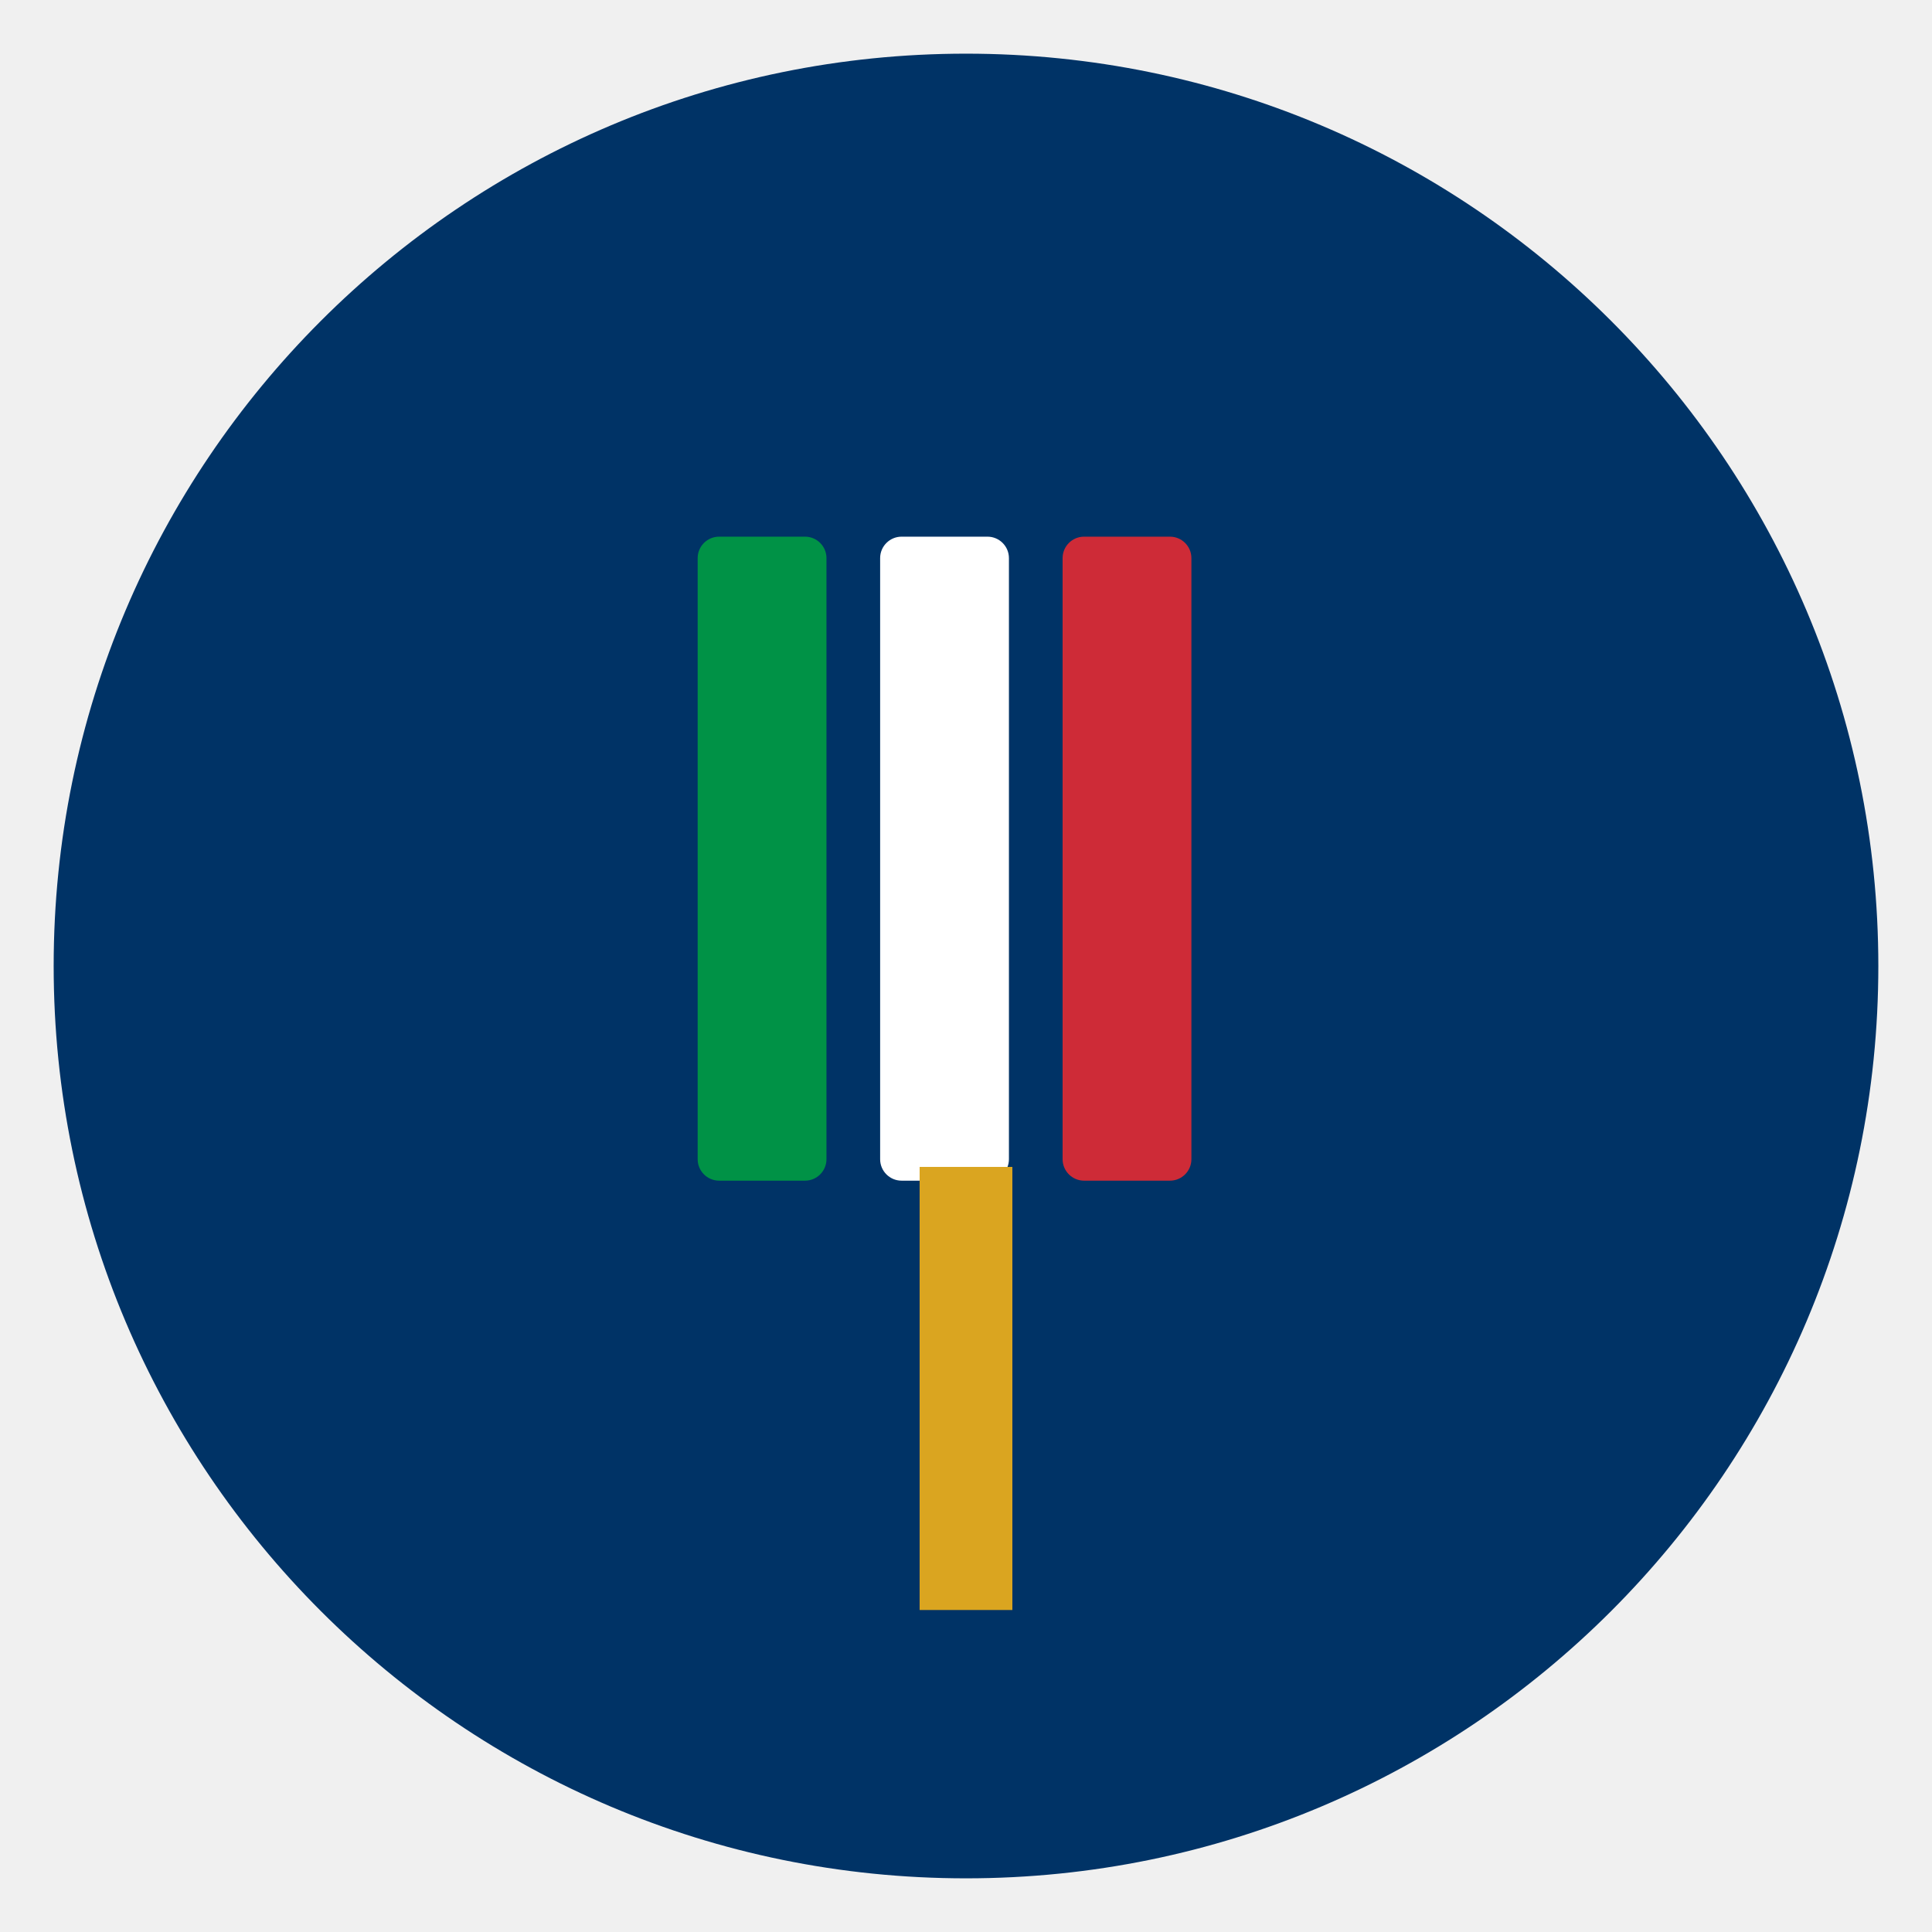
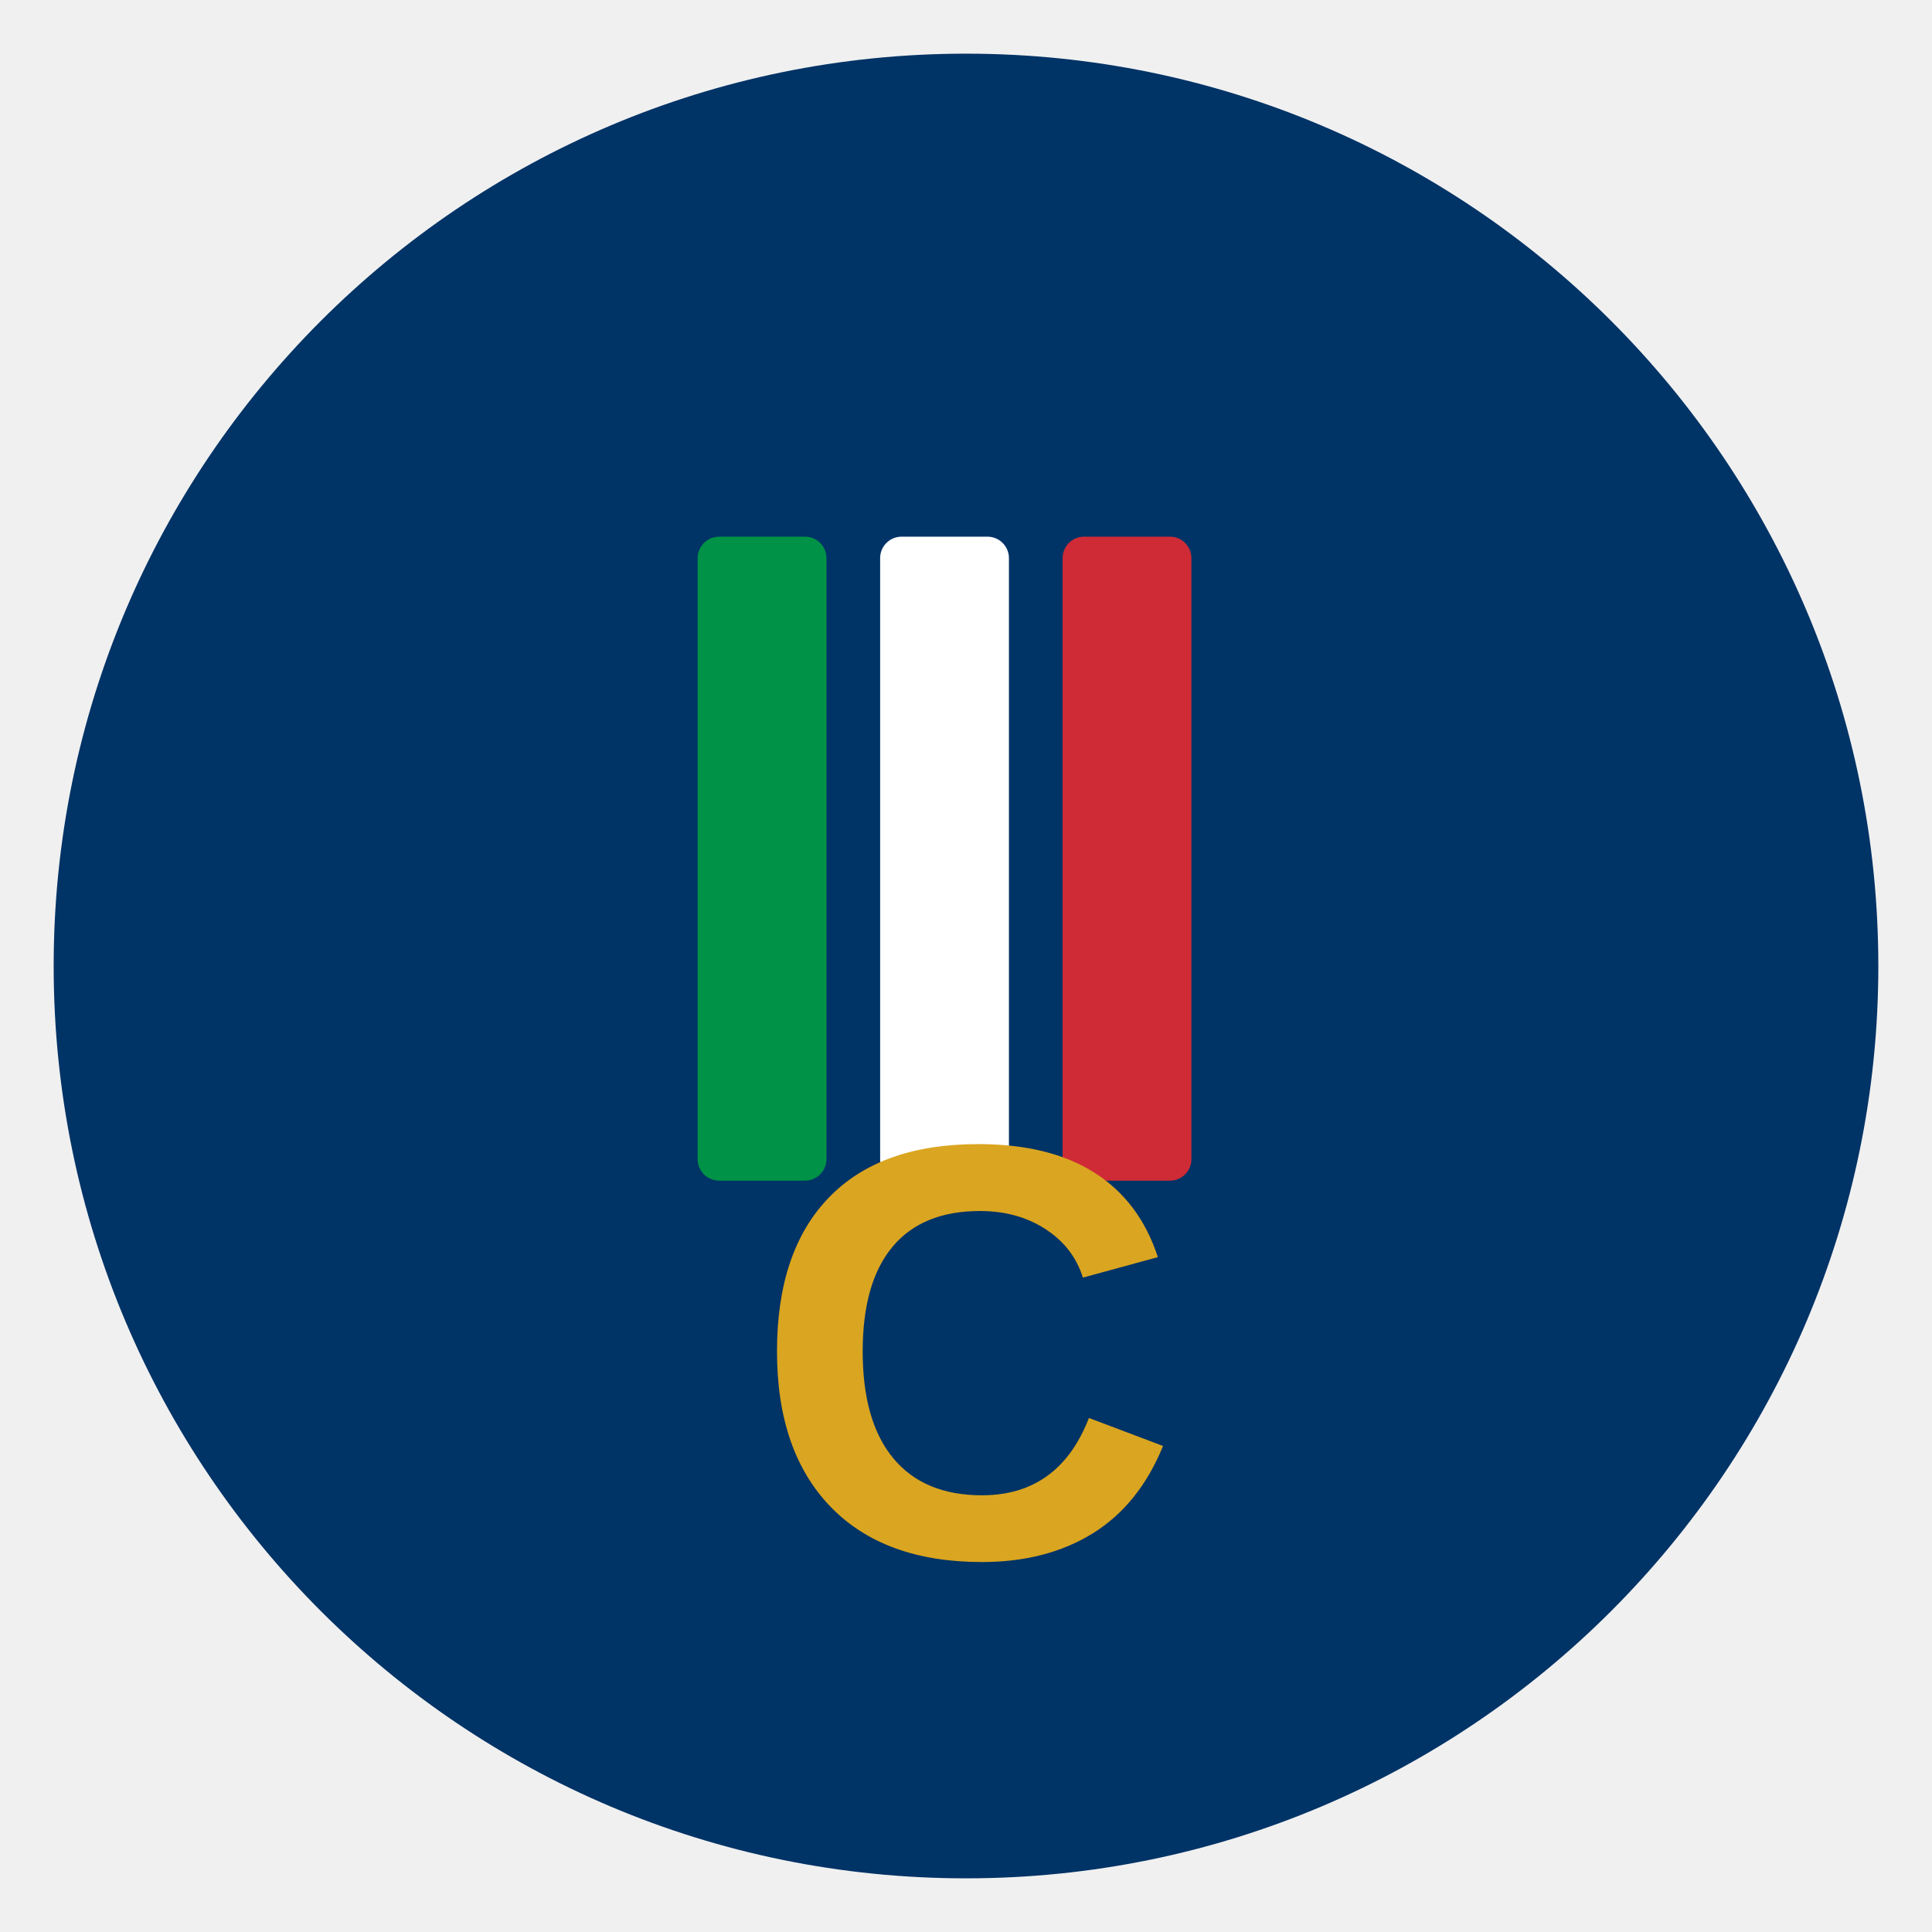
<svg xmlns="http://www.w3.org/2000/svg" width="180" height="180" viewBox="0 0 180 180">
  <circle cx="90" cy="90" r="85" fill="#003366" />
  <rect x="65" y="50" width="12" height="60" fill="#009246" rx="2" />
  <rect x="82" y="50" width="12" height="60" fill="#FFFFFF" rx="2" />
  <rect x="99" y="50" width="12" height="60" fill="#CE2B37" rx="2" />
-   <text x="90" y="150" font-family="Arial" font-size="60" font-weight="bold" fill="#DAA520" text-anchor="middle">I</text>
+   <text x="90" y="145" font-family="Arial" font-size="55" font-weight="bold" fill="#DAA520" text-anchor="middle">C</text>
</svg>
